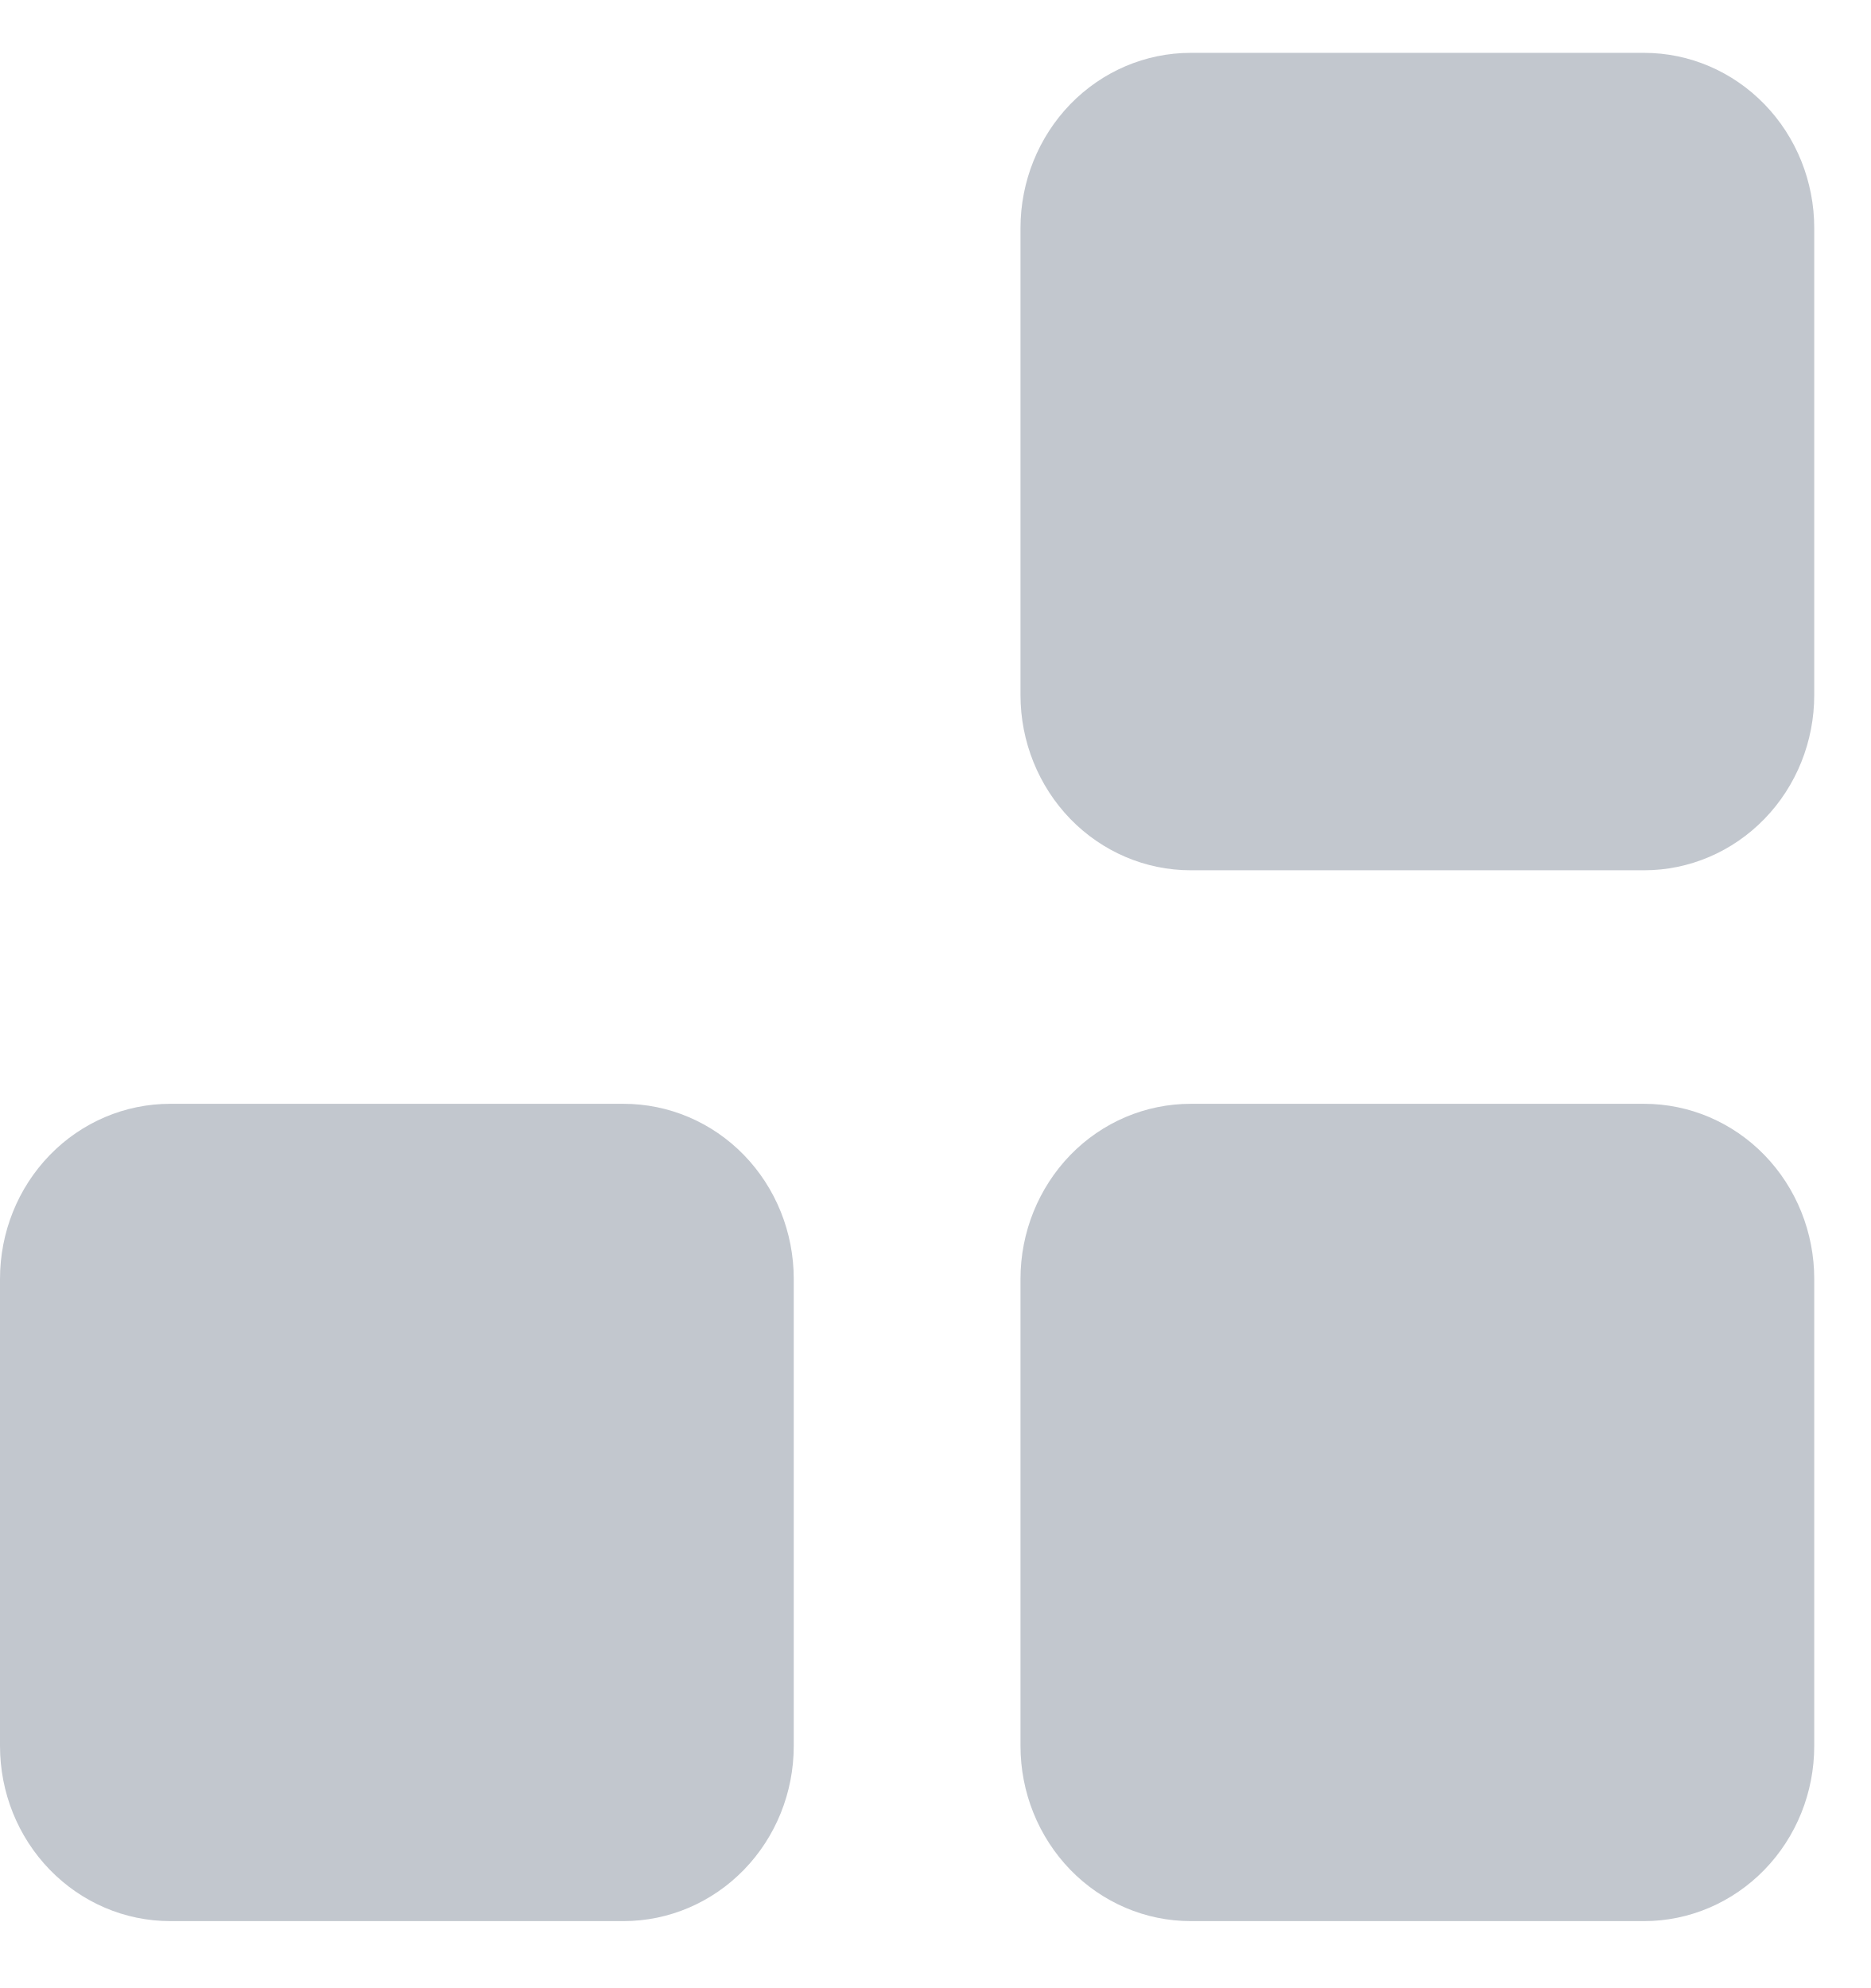
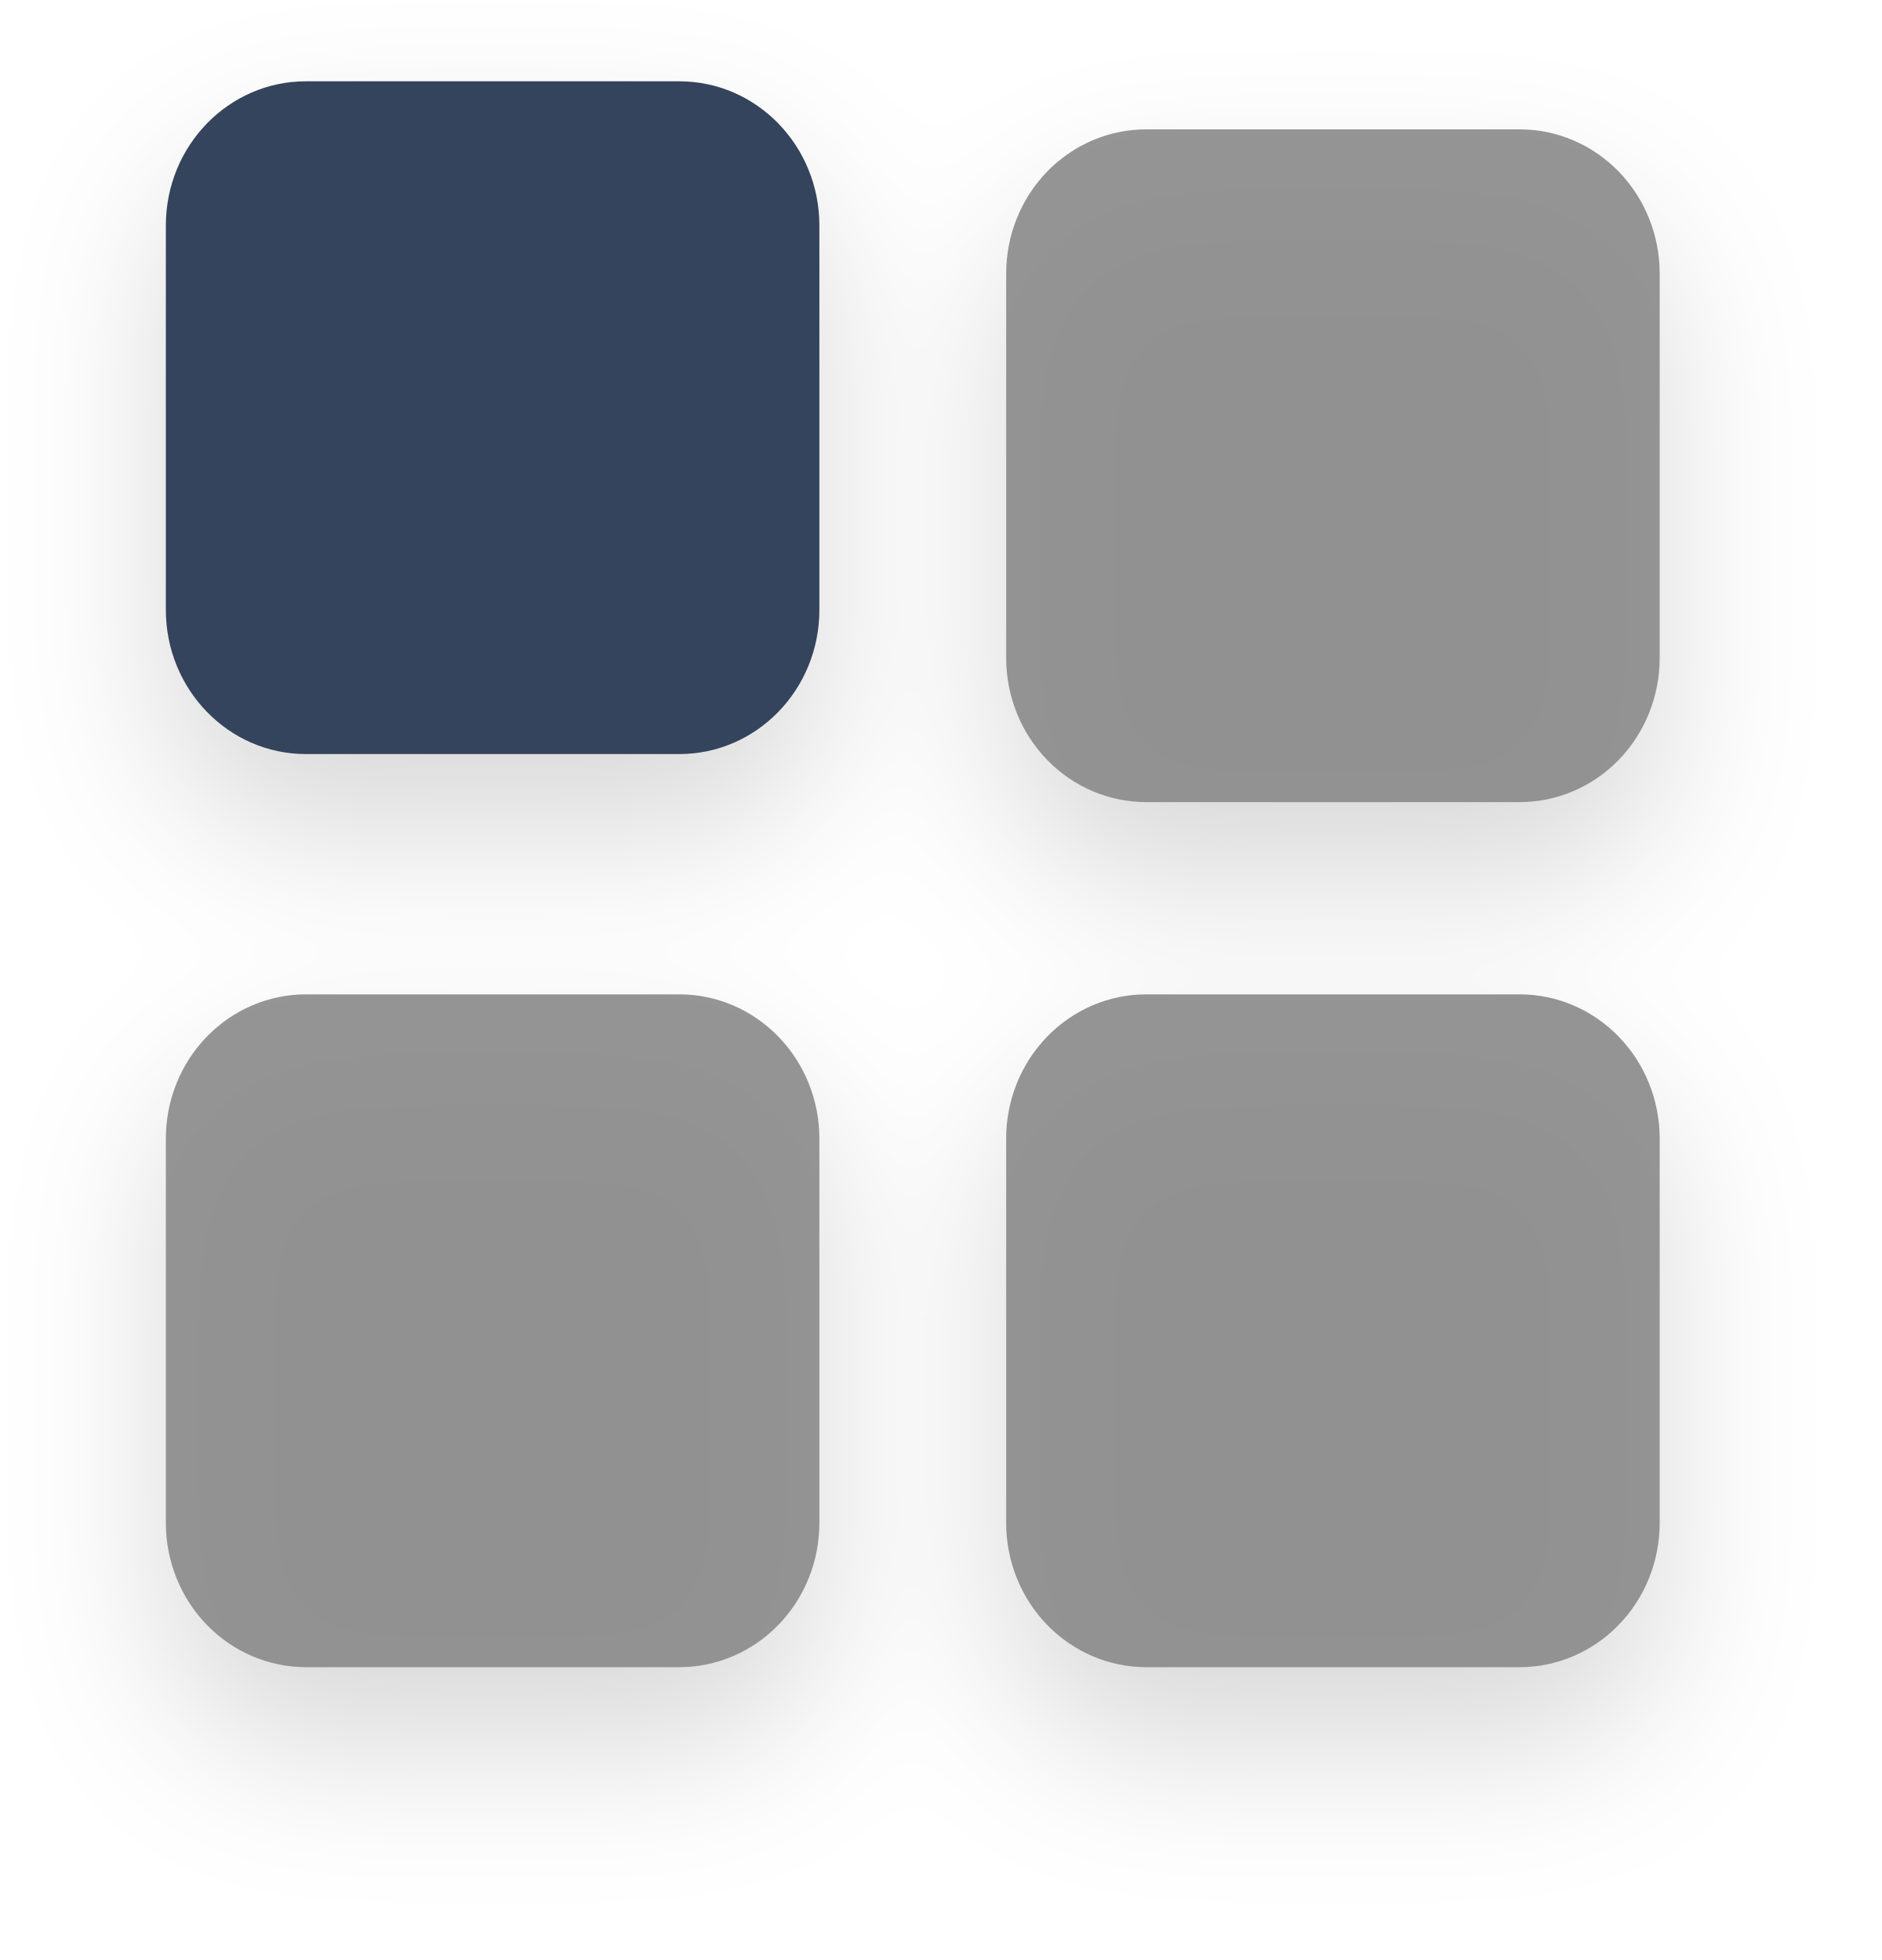
- <svg xmlns="http://www.w3.org/2000/svg" width="16" height="17" viewBox="0 0 16 17" fill="none">
-   <path opacity="0.3" fill-rule="evenodd" clip-rule="evenodd" d="M1.455 9.439H5.333C5.719 9.439 6.089 9.596 6.362 9.877C6.635 10.158 6.788 10.539 6.788 10.936V14.93C6.788 15.328 6.635 15.708 6.362 15.989C6.089 16.27 5.719 16.428 5.333 16.428H1.455C1.069 16.428 0.699 16.27 0.426 15.989C0.153 15.708 0 15.328 0 14.93V10.936C0 10.539 0.153 10.158 0.426 9.877C0.699 9.596 1.069 9.439 1.455 9.439ZM10.182 0.452H14.061C14.446 0.452 14.816 0.61 15.089 0.891C15.362 1.172 15.515 1.553 15.515 1.95V5.944C15.515 6.341 15.362 6.722 15.089 7.003C14.816 7.284 14.446 7.442 14.061 7.442H10.182C9.796 7.442 9.426 7.284 9.153 7.003C8.881 6.722 8.727 6.341 8.727 5.944V1.95C8.727 1.553 8.881 1.172 9.153 0.891C9.426 0.61 9.796 0.452 10.182 0.452ZM10.182 9.439H14.061C14.446 9.439 14.816 9.596 15.089 9.877C15.362 10.158 15.515 10.539 15.515 10.936V14.93C15.515 15.328 15.362 15.708 15.089 15.989C14.816 16.27 14.446 16.428 14.061 16.428H10.182C9.796 16.428 9.426 16.27 9.153 15.989C8.881 15.708 8.727 15.328 8.727 14.93V10.936C8.727 10.539 8.881 10.158 9.153 9.877C9.426 9.596 9.796 9.439 10.182 9.439Z" fill="#34445C" />
+ <svg xmlns="http://www.w3.org/2000/svg" width="24" height="25" viewBox="0 0 24 25" fill="none">
+   <g filter="url(#filter0_d)">
+     <path d="M8.663 1.037H3.901C2.915 1.037 2.115 1.86 2.115 2.876V7.779C2.115 8.795 2.915 9.618 3.901 9.618H8.663C9.65 9.618 10.449 8.795 10.449 7.779V2.876C10.449 1.86 9.65 1.037 8.663 1.037Z" fill="#34445C" />
+     <path opacity="0.9" fill-rule="evenodd" clip-rule="evenodd" d="M3.901 12.683H8.663C9.137 12.683 9.591 12.877 9.926 13.222C10.261 13.567 10.449 14.034 10.449 14.522V19.426C10.449 19.914 10.261 20.381 9.926 20.726C9.591 21.071 9.137 21.265 8.663 21.265H3.901C3.427 21.265 2.973 21.071 2.638 20.726C2.303 20.381 2.115 19.914 2.115 19.426V14.522C2.115 14.034 2.303 13.567 2.638 13.222C2.973 12.877 3.427 12.683 3.901 12.683ZM14.617 1.65H19.379C19.853 1.65 20.307 1.843 20.642 2.188C20.977 2.533 21.165 3.001 21.165 3.489V8.392C21.165 8.88 20.977 9.348 20.642 9.693C20.307 10.038 19.853 10.231 19.379 10.231H14.617C14.143 10.231 13.689 10.038 13.354 9.693C13.019 9.348 12.831 8.88 12.831 8.392V3.489C12.831 3.001 13.019 2.533 13.354 2.188C13.689 1.843 14.143 1.65 14.617 1.65ZM14.617 12.683H19.379C19.853 12.683 20.307 12.877 20.642 13.222C20.977 13.567 21.165 14.034 21.165 14.522V19.426C21.165 19.914 20.977 20.381 20.642 20.726C20.307 21.071 19.853 21.265 19.379 21.265H14.617C14.143 21.265 13.689 21.071 13.354 20.726C13.019 20.381 12.831 19.914 12.831 19.426V14.522C12.831 14.034 13.019 13.567 13.354 13.222C13.689 12.877 14.143 12.683 14.617 12.683Z" fill="#8A8A8A" />
+   </g>
+   <defs>
+     <filter id="filter0_d" x="0.115" y="0.037" width="23.05" height="24.228" filterUnits="userSpaceOnUse" color-interpolation-filters="sRGB">
+       <feFlood flood-opacity="0" result="BackgroundImageFix" />
+       <feColorMatrix in="SourceAlpha" type="matrix" values="0 0 0 0 0 0 0 0 0 0 0 0 0 0 0 0 0 0 127 0" />
+       <feOffset dy="1" />
+       <feGaussianBlur stdDeviation="1" />
+       <feColorMatrix type="matrix" values="0 0 0 0 0 0 0 0 0 0 0 0 0 0 0 0 0 0 0.15 0" />
+       <feBlend mode="normal" in2="BackgroundImageFix" result="effect1_dropShadow" />
+       <feBlend mode="normal" in="SourceGraphic" in2="effect1_dropShadow" result="shape" />
+     </filter>
+   </defs>
</svg>
